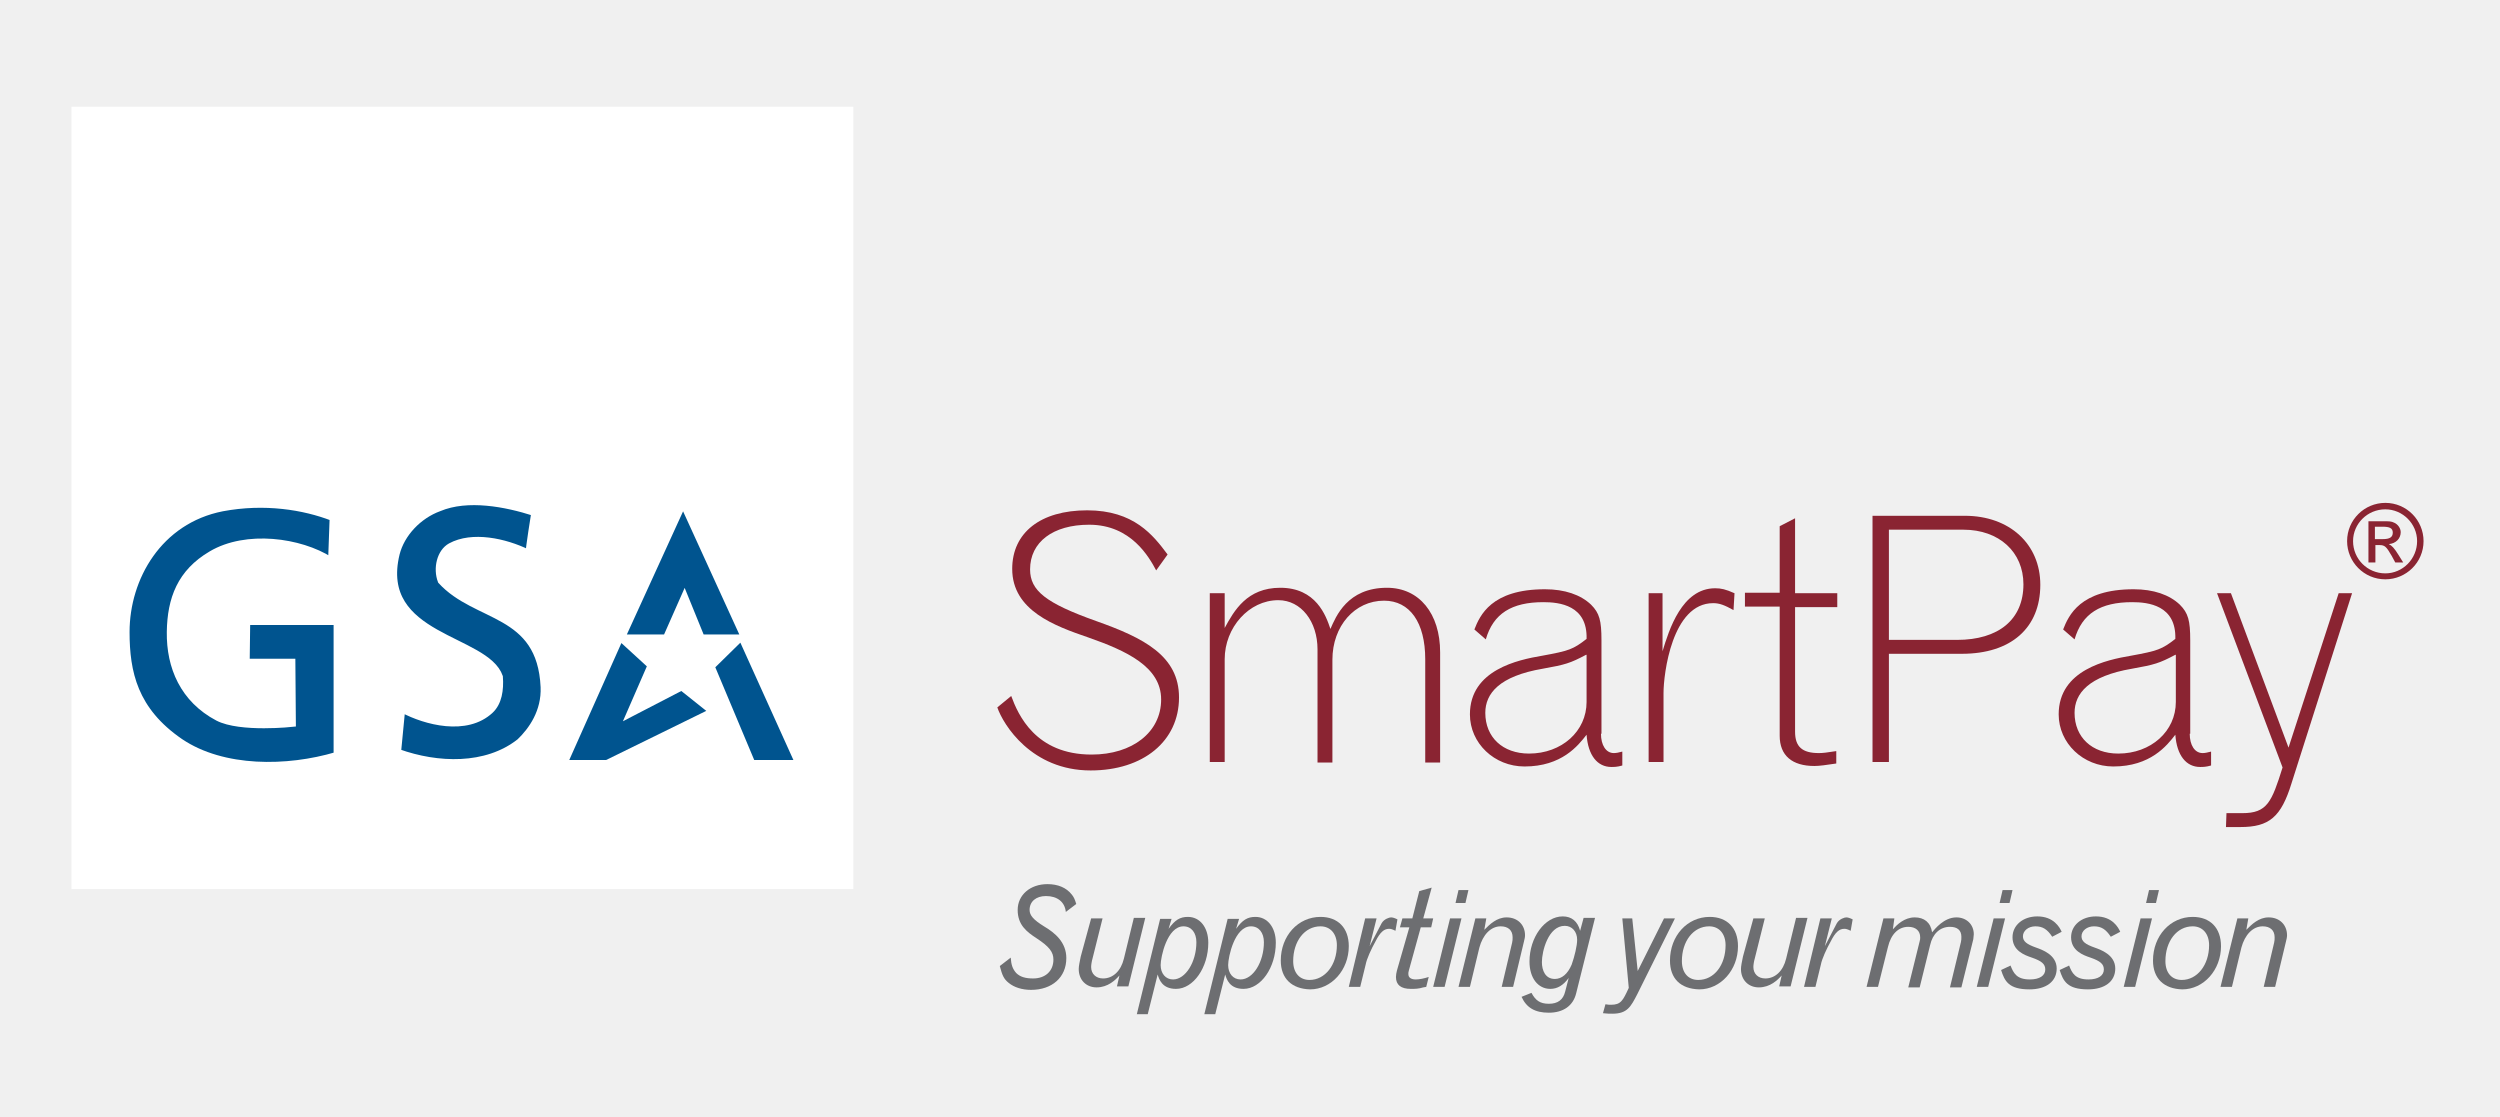
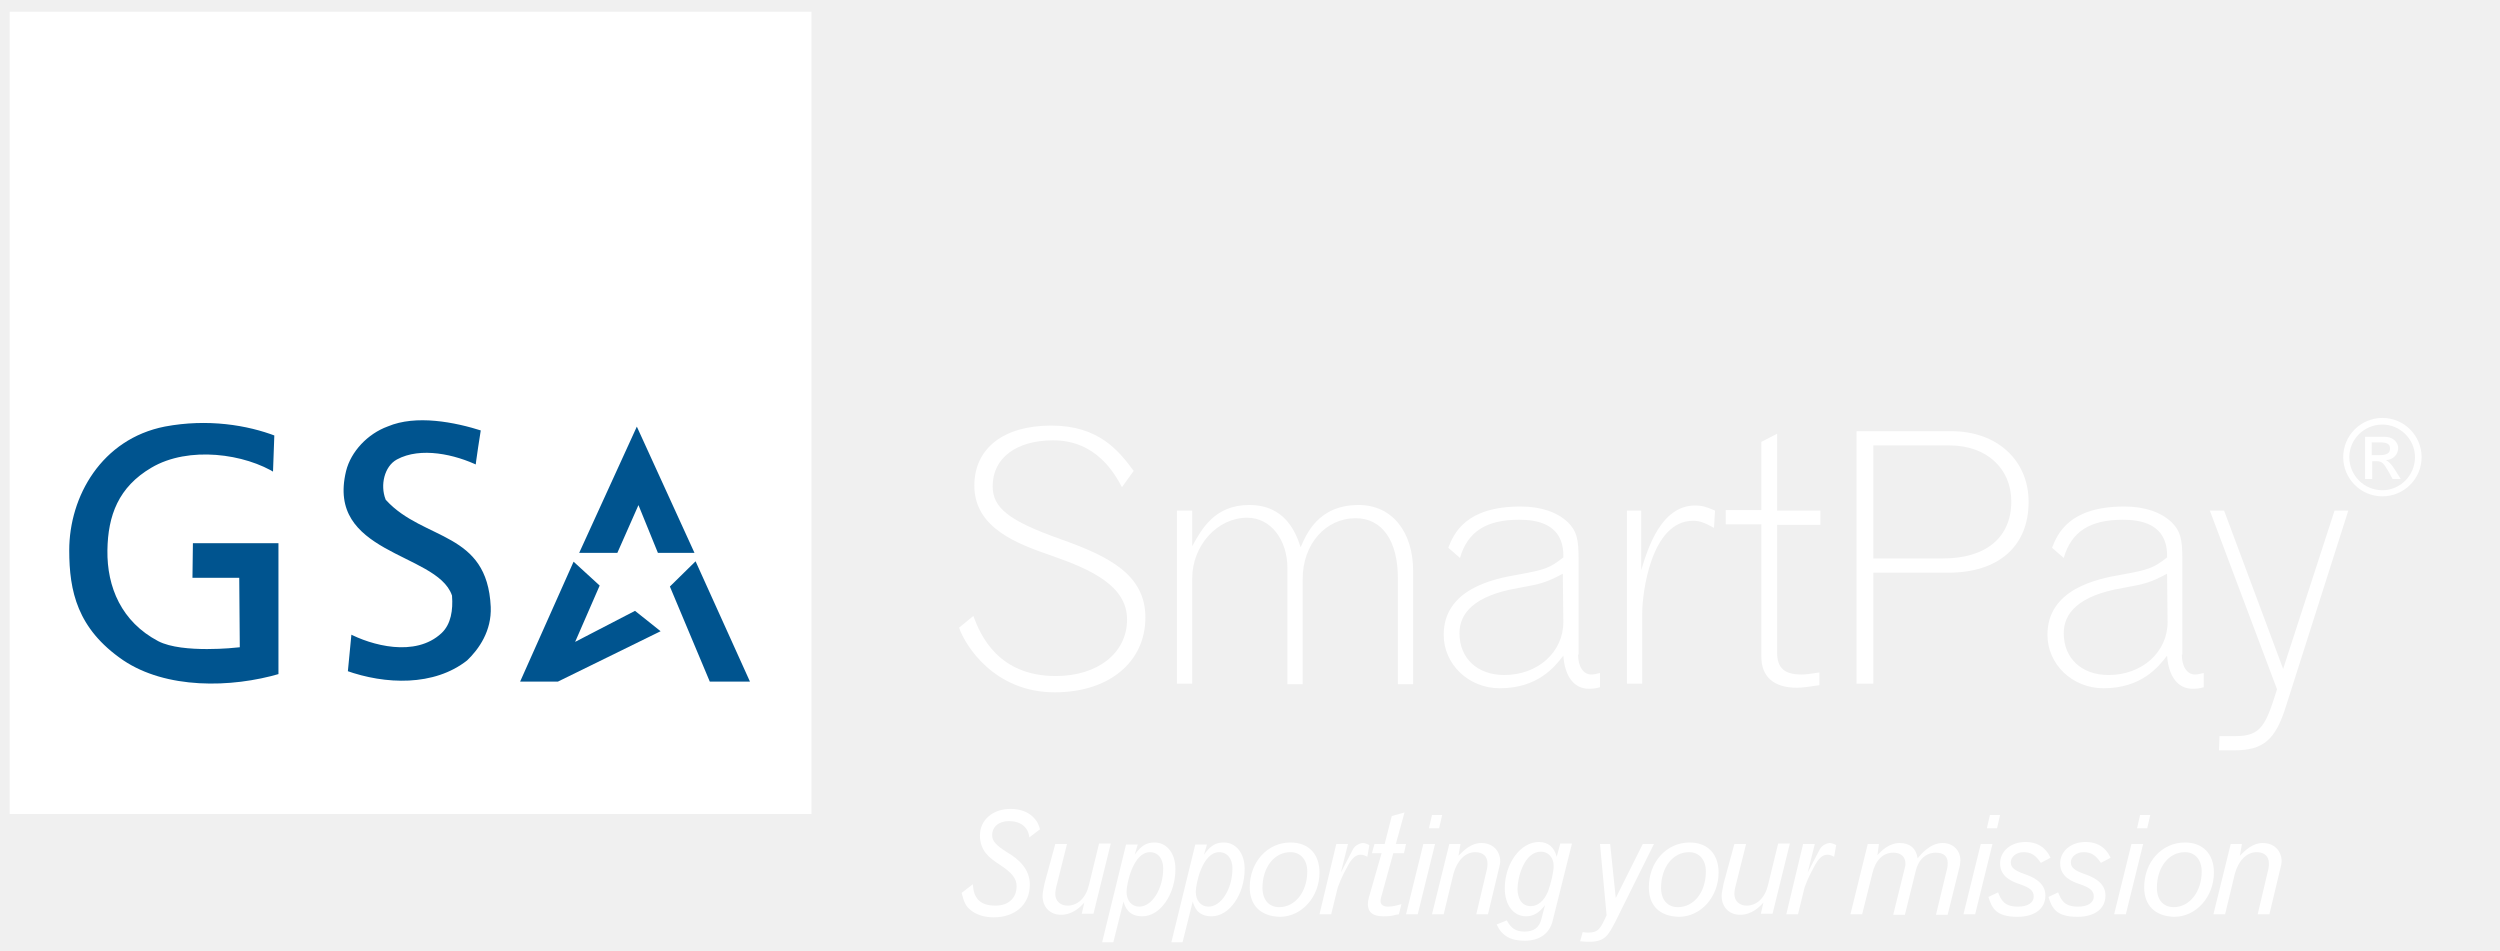
- <svg xmlns="http://www.w3.org/2000/svg" version="1.1" x="0px" y="0px" viewBox="0 0 503.6 225" style="enable-background:new 0 0 503.6 225;" xml:space="preserve">
+ <svg xmlns="http://www.w3.org/2000/svg" version="1.1" id="Layer_1" x="0px" y="0px" viewBox="0 0 491.1 186.7" style="enable-background:new 0 0 491.1 186.7;" xml:space="preserve">
  <style type="text/css">
	.st0{fill:#FFFFFF;}
	.st1{fill:#00548F;stroke:#FFFFFF;stroke-miterlimit:10;}
- 	.st2{fill:#8A2432;}
- 	.st3{fill:#6D6E71;}
</style>
-   <g id="Layer_1">
-     <rect x="14.4" y="21.5" class="st0" width="157.5" height="157.6" />
-     <g>
-       <polygon class="st1" points="141.4,128.3 137.9,119.7 134.1,128.3 125.5,128.3 137.6,101.8 149.7,128.3   " />
-       <polygon class="st1" points="130.9,134.1 126.5,144.2 137.3,138.6 143.2,143.3 122.2,153.6 113.9,153.6 125,128.7   " />
-       <polygon class="st1" points="160.6,153.6 151.6,153.6 143.5,134.3 149.3,128.6   " />
-     </g>
-     <path class="st1" d="M107.5,103.4c0,0-1.2,7.5-1.1,7.8c-4.7-2.3-11.3-3.7-15.7-1.3c-2.2,1.2-3,4.6-2,7.2c7.2,7.9,20,6,20.7,21.3   c0.2,4.9-2.4,8.6-4.8,10.9c-6.7,5.3-16.5,4.9-24.3,2.1l0.8-8.3c4.5,2.4,12.9,4.7,17.8,0.1c1.7-1.6,2.1-4.2,1.9-6.9   c-2.8-8.1-24.9-7.8-20.8-24.7c1-4,4.4-7.6,8.5-9.1C94.2,100.1,101.9,101.6,107.5,103.4z" />
-     <path class="st1" d="M66.9,104.4l-0.3,8.3c-6.1-3.9-17-5.4-24.1-1.2c-6.3,3.7-8.3,9.1-8.4,15.8c-0.1,7.1,2.7,13.7,9.7,17.4   c4.6,2.4,15.3,1.2,15.3,1.2L59,133.2l-9.2,0l0.1-7.8h17.8l0,26.6c-9.8,2.9-22.7,3.1-31.3-2.7c-9.2-6.3-10.8-13.9-10.8-22   c0-10.8,6.5-22.3,19.2-24.8C53.3,100.9,61.2,102.2,66.9,104.4z" />
-     <g>
-       <path class="st2" d="M203.7,140.2c1.4,3.8,4.9,11.8,16.2,11.8c8.2,0,14-4.5,14-11.1c0-6.6-7-9.8-14.7-12.5    c-6.7-2.3-15.3-5.4-15.3-13.8c0-7.3,5.7-11.8,15.1-11.8c9.4,0,13.3,5,16.2,8.9l-2.3,3.2c-1.4-2.6-5-9.2-13.5-9.2    c-7.3,0-11.9,3.5-11.9,9c0,4.3,3.2,6.8,13.3,10.4c9.6,3.4,16.7,7,16.7,15.4c0,8.8-7.2,14.7-17.8,14.7c-11.9,0-17.6-9.2-18.8-12.7    L203.7,140.2z" />
-       <path class="st2" d="M246.7,126.5c1.9-3.5,4.5-8.1,11.2-8.1c7.2,0,9.2,5.6,10.1,8.3c1.1-2.5,3.4-8.3,11.4-8.3    c6.5,0,10.7,5.2,10.7,13v22.2h-3v-20.8c0-7.4-3.1-11.8-8.3-11.8c-5.9,0-10.4,5.1-10.4,11.9v20.7h-3v-22.8c0-5.6-3.3-9.9-7.9-9.9    c-5.9,0-10.8,5.5-10.8,11.9v20.7h-3v-34h3V126.5z" />
-       <path class="st2" d="M322.5,147.8c0,2.3,1,3.9,2.6,3.9c0.4,0,1-0.1,1.7-0.3v2.8c-1,0.3-1.7,0.3-2.2,0.3c-2.8,0-4.7-2.3-5-6.5    c-1.7,2.2-5,6.4-12.5,6.4c-6.1,0-11-4.7-11-10.5c0-9,9.8-11,14.5-11.8c5.5-1,6.3-1.3,9-3.4c0.2-6.8-5.5-7.4-8.7-7.4    c-6.4,0-10.1,2.3-11.6,7.5l-2.3-2c1.1-2.8,3.4-8.1,14.2-8.1c4,0,7.2,1.1,9.3,3.1c1.7,1.7,2.1,3.2,2.1,7.2V147.8z M319.5,131.9    c-3.2,1.7-4.2,2-8.7,2.8c-8.8,1.5-11.6,5-11.6,8.9c0,4.9,3.5,8.2,8.8,8.2c6.6,0,11.6-4.5,11.6-10.4V131.9z" />
-       <path class="st2" d="M334.9,131.2c1.3-4.3,3.9-12.7,10.6-12.7c1.2,0,2.1,0.2,3.9,1l-0.2,3.4c-1.8-1-2.8-1.4-4.1-1.4    c-8.3,0-10,14.3-10,18.1v13.9h-3v-34h2.8V131.2z" />
-       <path class="st2" d="M361.6,104.4v15.1h8.5v2.8h-8.5v25.1c0,3,1.4,4.3,4.8,4.3c0.8,0,1.6-0.1,3.5-0.4v2.5c-2,0.3-3.4,0.5-4.4,0.5    c-4.5,0-7-2.1-7-6.1v-26h-7v-2.8h7V106L361.6,104.4z" />
-       <path class="st2" d="M377.2,103.9h18.6c9,0,15.2,5.7,15.2,13.9c0,8.7-5.9,13.9-15.8,13.9h-14.7v21.8h-3.3V103.9z M380.5,106.7    v22.2h13.7c8.4,0,13.4-4.1,13.4-11.2c0-6.5-4.9-11-12.1-11H380.5z" />
-       <path class="st2" d="M441.1,147.8c0,2.3,1,3.9,2.6,3.9c0.4,0,1-0.1,1.7-0.3v2.8c-1,0.3-1.7,0.3-2.2,0.3c-2.8,0-4.7-2.3-5-6.5    c-1.7,2.2-5,6.4-12.5,6.4c-6.1,0-11-4.7-11-10.5c0-9,9.8-11,14.5-11.8c5.5-1,6.3-1.3,9-3.4c0.2-6.8-5.5-7.4-8.7-7.4    c-6.4,0-10.1,2.3-11.6,7.5l-2.3-2c1.1-2.8,3.4-8.1,14.2-8.1c4,0,7.2,1.1,9.3,3.1c1.7,1.7,2.1,3.2,2.1,7.2V147.8z M438.2,131.9    c-3.2,1.7-4.2,2-8.7,2.8c-8.8,1.5-11.6,5-11.6,8.9c0,4.9,3.5,8.2,8.8,8.2c6.6,0,11.6-4.5,11.6-10.4V131.9z" />
-       <path class="st2" d="M446.6,119.5h2.8l11.6,31.1l10.1-31.1h2.7l-12.2,38.3c-2.1,6.8-4.5,8.8-10.3,8.8h-2.9l0.1-2.8h3.2    c5,0,5.9-2.2,8.1-9.2L446.6,119.5z" />
-       <path class="st2" d="M488.2,109c0,4.3-3.5,7.7-7.7,7.7c-4.3,0-7.7-3.5-7.7-7.7c0-4.3,3.5-7.7,7.7-7.7    C484.8,101.3,488.2,104.8,488.2,109z M474,109c0,3.6,2.9,6.5,6.5,6.5c3.5,0,6.4-2.9,6.4-6.5c0-3.5-2.9-6.4-6.4-6.4    C476.9,102.6,474,105.5,474,109z M477.1,113.3V105h2.9c1.3,0,1.7,0,2.3,0.3c0.7,0.3,1.3,1.1,1.3,1.9c0,1.3-1,2.3-2.4,2.4    c0.6,0.3,1.1,0.8,1.9,2.1l1,1.6h-1.6l-0.7-1.3c-1.1-1.9-1.4-2.2-2.5-2.2h-0.8v3.5H477.1z M478.4,108.6h1.6c1.4,0,2-0.4,2-1.3    c0-0.9-0.6-1.2-2.1-1.2h-1.5V108.6z" />
-     </g>
+   <rect x="1.9" y="2.3" class="st0" width="157.5" height="157.6" />
+   <g>
+     <polygon class="st1" points="128.9,109.1 125.4,100.5 121.6,109.1 113,109.1 125.1,82.6 137.2,109.1  " />
+     <polygon class="st1" points="118.4,114.9 114,125 124.8,119.4 130.7,124.1 109.7,134.4 101.4,134.4 112.5,109.5  " />
+     <polygon class="st1" points="148.1,134.4 139.1,134.4 131,115.1 136.8,109.4  " />
  </g>
-   <g id="Layer_2">
-     <g>
-       <path class="st3" d="M203.6,192.9c0.1,1.5,0.4,2.3,1.1,3.1c0.8,0.8,1.9,1.1,3.4,1.1c2.5,0,4.1-1.5,4.1-3.8c0-1.5-0.8-2.6-3.4-4.3    c-2-1.3-3.8-2.7-3.8-5.7c0-3,2.5-5.2,6-5.2c2.1,0,3.8,0.7,4.9,2.1c0.4,0.5,0.6,0.9,0.9,1.9l-2.1,1.6c-0.2-2-1.7-3.2-4-3.2    c-2,0-3.3,1.1-3.3,2.8c0,1.1,0.8,2,2.9,3.3c2.2,1.3,4.5,3.2,4.5,6.4c0,3.9-2.9,6.4-7.1,6.4c-1.8,0-3.4-0.5-4.5-1.4    c-1-0.8-1.3-1.5-1.8-3.4L203.6,192.9z" />
-       <path class="st3" d="M219.8,185h2.3l-2,8c-0.2,0.7-0.3,1.4-0.3,1.8c0,1.4,1,2.3,2.4,2.3c2,0,3.6-1.5,4.2-4l2-8.2h2.3l-3.4,13.8    h-2.3l0.5-2.2c-0.8,0.9-2.3,2.4-4.6,2.4c-2.1,0-3.6-1.5-3.6-3.7c0-0.6,0.2-1.5,0.4-2.5L219.8,185z" />
-       <path class="st3" d="M235.4,187.1c1.3-1.8,2.3-2.4,3.9-2.4c2.4,0,4.1,2.1,4.1,5.2c0,5-3,9.3-6.5,9.3c-2.8,0-3.4-1.9-3.7-2.9l-2,8    h-2.2l4.7-19.2h2.3L235.4,187.1z M241,189.8c0-1.9-1-3.2-2.6-3.2c-3.3,0-4.6,6.2-4.6,7.8c0,1.7,1,2.9,2.5,2.9    C238.8,197.3,241,193.8,241,189.8z" />
-       <path class="st3" d="M249,187.1c1.3-1.8,2.3-2.4,3.9-2.4c2.4,0,4.1,2.1,4.1,5.2c0,5-3,9.3-6.5,9.3c-2.8,0-3.4-1.9-3.7-2.9l-2,8    h-2.2l4.7-19.2h2.3L249,187.1z M254.6,189.8c0-1.9-1-3.2-2.6-3.2c-3.3,0-4.6,6.2-4.6,7.8c0,1.7,1,2.9,2.5,2.9    C252.4,197.3,254.6,193.8,254.6,189.8z" />
-       <path class="st3" d="M258,193.5c0-5,3.5-8.8,8-8.8c3.5,0,5.7,2.2,5.7,5.9c0,4.8-3.5,8.7-7.8,8.7C260.2,199.2,258,197.1,258,193.5z     M269.3,190.4c0-2.3-1.3-3.8-3.3-3.8c-3.2,0-5.5,3-5.5,7c0,2.4,1.3,3.8,3.3,3.8C266.9,197.4,269.3,194.4,269.3,190.4z" />
-       <path class="st3" d="M275,185h2.3l-1.4,5.6l2.4-4.6c0.5-0.9,1.6-1.2,1.9-1.2c0.3,0,0.7,0.1,1.3,0.4l-0.4,2.3    c-0.6-0.3-0.9-0.4-1.3-0.4c-1,0-1.8,0.7-2.7,2.5c-0.9,1.6-1.8,3.6-2,4.7l-1.1,4.5h-2.3L275,185z" />
-       <path class="st3" d="M285.9,179.5l2.5-0.7l-1.7,6.2h2l-0.4,1.8h-2.1l-2.4,8.7c-0.1,0.3-0.1,0.5-0.1,0.7c0,0.7,0.5,1.1,1.5,1.1    c0.7,0,1.7-0.2,2.6-0.5l-0.5,2l-0.6,0.1c-1,0.3-1.6,0.3-2.5,0.3c-2,0-3-0.8-3-2.4c0-0.4,0.1-0.9,0.2-1.3l2.5-8.7h-1.9l0.5-1.8h2    L285.9,179.5z" />
-       <path class="st3" d="M292.1,185h2.3l-3.4,13.8h-2.3L292.1,185z M293.8,179.3h2l-0.6,2.6h-2L293.8,179.3z" />
-       <path class="st3" d="M299,187.3c1.1-1.1,2.5-2.5,4.5-2.5c2.2,0,3.7,1.5,3.7,3.6c0,0.4-0.1,0.8-0.2,1.2l-2.2,9.2h-2.3l2.1-8.9    c0.1-0.4,0.1-0.7,0.1-1.1c0-1.4-0.9-2.2-2.4-2.2c-2,0-3.6,1.7-4.3,4.3l-1.9,7.9h-2.3l3.4-13.8h2.2L299,187.3z" />
-       <path class="st3" d="M316,197c-1.1,1.5-2.3,2.2-3.7,2.2c-2.5,0-4.2-2.2-4.2-5.5c0-4.9,3.1-9.1,6.7-9.1c1.8,0,3,1,3.5,2.9l0.7-2.6    h2.3l-3.8,15.2c-0.6,2.5-2.6,3.9-5.5,3.9c-2.8,0-4.5-1-5.5-3.2l2-0.8c0.8,1.5,1.7,2.2,3.5,2.2c1.8,0,2.9-0.8,3.3-2.5L316,197z     M316.6,194.3c0.6-1.7,1.1-3.8,1.1-5c0-1.6-1-2.8-2.5-2.8c-3.3,0-4.6,5.1-4.6,7.3c0,1.7,0.7,3.4,2.6,3.4    C314.6,197.2,315.8,196.2,316.6,194.3z" />
-       <path class="st3" d="M326.8,185h2l1.1,10.6l5.3-10.6h2.2l-7.6,15.3c-1.3,2.5-2,3.9-5,3.9c-0.6,0-1,0-1.9-0.1l0.5-1.8    c0.5,0.1,0.9,0.1,1.1,0.1c2,0,2.4-0.8,3.6-3.4L326.8,185z" />
-       <path class="st3" d="M336.4,193.5c0-5,3.5-8.8,8-8.8c3.5,0,5.7,2.2,5.7,5.9c0,4.8-3.5,8.7-7.8,8.7    C338.5,199.2,336.4,197.1,336.4,193.5z M347.6,190.4c0-2.3-1.3-3.8-3.3-3.8c-3.2,0-5.5,3-5.5,7c0,2.4,1.3,3.8,3.3,3.8    C345.3,197.4,347.6,194.4,347.6,190.4z" />
-       <path class="st3" d="M353.2,185h2.3l-2,8c-0.2,0.7-0.3,1.4-0.3,1.8c0,1.4,1,2.3,2.4,2.3c2,0,3.6-1.5,4.2-4l2-8.2h2.3l-3.4,13.8    h-2.3l0.5-2.2c-0.8,0.9-2.3,2.4-4.6,2.4c-2.1,0-3.6-1.5-3.6-3.7c0-0.6,0.2-1.5,0.4-2.5L353.2,185z" />
-       <path class="st3" d="M366.7,185h2.3l-1.4,5.6l2.4-4.6c0.5-0.9,1.6-1.2,1.9-1.2c0.3,0,0.7,0.1,1.3,0.4l-0.4,2.3    c-0.6-0.3-0.9-0.4-1.3-0.4c-1,0-1.8,0.7-2.7,2.5c-0.9,1.6-1.8,3.6-2,4.7l-1.1,4.5h-2.3L366.7,185z" />
-       <path class="st3" d="M381.3,187.2c0.8-0.9,2.3-2.4,4.4-2.4c1.9,0,3.2,1,3.5,3c0.6-0.7,2.4-3,4.9-3c2,0,3.5,1.4,3.5,3.4    c0,0.3-0.1,0.7-0.1,1l-2.4,9.7h-2.3l2.2-9.1c0.1-0.4,0.1-0.7,0.1-1.1c0-1.3-0.8-2-2.3-2c-2,0-3.5,1.4-4,3.7l-2.1,8.5h-2.3l2.3-9.3    c0.1-0.3,0.1-0.5,0.1-0.8c0-1.3-0.9-2.1-2.4-2.1c-2,0-3.5,1.5-4.1,4.1l-2,8h-2.3l3.4-13.8h2.2L381.3,187.2z" />
-       <path class="st3" d="M401.6,185h2.3l-3.4,13.8h-2.3L401.6,185z M403.4,179.3h2l-0.6,2.6h-2L403.4,179.3z" />
-       <path class="st3" d="M405,194.5c0.6,1.5,1.2,2.8,3.9,2.8c2,0,3.1-0.8,3.1-2c0-1.1-0.7-1.7-2.7-2.4c-1.5-0.5-3.9-1.4-3.9-4.1    c0-2.4,2.1-4.2,5-4.2c3.3,0,4.5,2.2,4.9,3.1l-1.9,1c-1-1.5-1.9-2.1-3.4-2.1c-1.4,0-2.5,0.9-2.5,2c0,1,0.7,1.6,2.7,2.3    c1.1,0.4,4.1,1.4,4.1,4.2c0,2.6-2.1,4.2-5.5,4.2c-4.2,0-5-1.7-5.7-3.9L405,194.5z" />
-       <path class="st3" d="M416.8,194.5c0.6,1.5,1.2,2.8,3.9,2.8c2,0,3.1-0.8,3.1-2c0-1.1-0.7-1.7-2.7-2.4c-1.5-0.5-3.9-1.4-3.9-4.1    c0-2.4,2.1-4.2,5-4.2c3.3,0,4.5,2.2,4.9,3.1l-1.9,1c-1-1.5-1.9-2.1-3.4-2.1c-1.4,0-2.5,0.9-2.5,2c0,1,0.7,1.6,2.7,2.3    c1.1,0.4,4.1,1.4,4.1,4.2c0,2.6-2.1,4.2-5.5,4.2c-4.2,0-5-1.7-5.7-3.9L416.8,194.5z" />
-       <path class="st3" d="M431.2,185h2.3l-3.4,13.8h-2.3L431.2,185z M432.9,179.3h2l-0.6,2.6h-2L432.9,179.3z" />
-       <path class="st3" d="M433.7,193.5c0-5,3.5-8.8,8-8.8c3.5,0,5.7,2.2,5.7,5.9c0,4.8-3.5,8.7-7.8,8.7    C435.9,199.2,433.7,197.1,433.7,193.5z M445,190.4c0-2.3-1.3-3.8-3.3-3.8c-3.2,0-5.5,3-5.5,7c0,2.4,1.3,3.8,3.3,3.8    C442.6,197.4,445,194.4,445,190.4z" />
-       <path class="st3" d="M452.5,187.3c1.1-1.1,2.5-2.5,4.5-2.5c2.2,0,3.7,1.5,3.7,3.6c0,0.4-0.1,0.8-0.2,1.2l-2.2,9.2h-2.3l2.1-8.9    c0.1-0.4,0.1-0.7,0.1-1.1c0-1.4-0.9-2.2-2.4-2.2c-2,0-3.6,1.7-4.3,4.3l-1.9,7.9h-2.3l3.4-13.8h2.2L452.5,187.3z" />
-     </g>
-     <rect x="-11.3" y="96.8" style="fill:none;" width="0" height="20.9" />
+   <path class="st1" d="M95,84.2c0,0-1.2,7.5-1.1,7.8c-4.7-2.3-11.3-3.7-15.7-1.3c-2.2,1.2-3,4.6-2,7.2c7.2,7.9,20,6,20.7,21.3  c0.2,4.9-2.4,8.6-4.8,10.9c-6.7,5.3-16.5,4.9-24.3,2.1l0.8-8.3c4.5,2.4,12.9,4.7,17.8,0.1c1.7-1.6,2.1-4.2,1.9-6.9  c-2.8-8.1-24.9-7.8-20.8-24.7c1-4,4.4-7.6,8.5-9.1C81.7,80.9,89.4,82.4,95,84.2z" />
+   <path class="st1" d="M54.4,85.2l-0.3,8.3c-6.1-3.9-17-5.4-24.1-1.2c-6.3,3.7-8.3,9.1-8.4,15.8c-0.1,7.1,2.7,13.7,9.7,17.4  c4.6,2.4,15.3,1.2,15.3,1.2L46.5,114h-9.2l0.1-7.8h17.8v26.6c-9.8,2.9-22.7,3.1-31.3-2.7c-9.2-6.3-10.8-13.9-10.8-22  c0-10.8,6.5-22.3,19.2-24.8C40.8,81.7,48.7,83,54.4,85.2z" />
+   <g>
+     <path class="st0" d="M191.2,121c1.4,3.8,4.9,11.8,16.2,11.8c8.2,0,14-4.5,14-11.1c0-6.6-7-9.8-14.7-12.5   c-6.7-2.3-15.3-5.4-15.3-13.8c0-7.3,5.7-11.8,15.1-11.8c9.4,0,13.3,5,16.2,8.9l-2.3,3.2c-1.4-2.6-5-9.2-13.5-9.2   c-7.3,0-11.9,3.5-11.9,9c0,4.3,3.2,6.8,13.3,10.4c9.6,3.4,16.7,7,16.7,15.4c0,8.8-7.2,14.7-17.8,14.7c-11.9,0-17.6-9.2-18.8-12.7   L191.2,121z" />
+     <path class="st0" d="M234.2,107.3c1.9-3.5,4.5-8.1,11.2-8.1c7.2,0,9.2,5.6,10.1,8.3c1.1-2.5,3.4-8.3,11.4-8.3   c6.5,0,10.7,5.2,10.7,13v22.2h-3v-20.8c0-7.4-3.1-11.8-8.3-11.8c-5.9,0-10.4,5.1-10.4,11.9v20.7h-3v-22.8c0-5.6-3.3-9.9-7.9-9.9   c-5.9,0-10.8,5.5-10.8,11.9v20.7h-3v-34h3L234.2,107.3L234.2,107.3z" />
+     <path class="st0" d="M310,128.6c0,2.3,1,3.9,2.6,3.9c0.4,0,1-0.1,1.7-0.3v2.8c-1,0.3-1.7,0.3-2.2,0.3c-2.8,0-4.7-2.3-5-6.5   c-1.7,2.2-5,6.4-12.5,6.4c-6.1,0-11-4.7-11-10.5c0-9,9.8-11,14.5-11.8c5.5-1,6.3-1.3,9-3.4c0.2-6.8-5.5-7.4-8.7-7.4   c-6.4,0-10.1,2.3-11.6,7.5l-2.3-2c1.1-2.8,3.4-8.1,14.2-8.1c4,0,7.2,1.1,9.3,3.1c1.7,1.7,2.1,3.2,2.1,7.2v18.8H310z M307,112.7   c-3.2,1.7-4.2,2-8.7,2.8c-8.8,1.5-11.6,5-11.6,8.9c0,4.9,3.5,8.2,8.8,8.2c6.6,0,11.6-4.5,11.6-10.4L307,112.7L307,112.7z" />
+     <path class="st0" d="M322.4,112c1.3-4.3,3.9-12.7,10.6-12.7c1.2,0,2.1,0.2,3.9,1l-0.2,3.4c-1.8-1-2.8-1.4-4.1-1.4   c-8.3,0-10,14.3-10,18.1v13.9h-3v-34h2.8L322.4,112L322.4,112z" />
+     <path class="st0" d="M349.1,85.2v15.1h8.5v2.8h-8.5v25.1c0,3,1.4,4.3,4.8,4.3c0.8,0,1.6-0.1,3.5-0.4v2.5c-2,0.3-3.4,0.5-4.4,0.5   c-4.5,0-7-2.1-7-6.1v-26h-7v-2.8h7V86.8L349.1,85.2z" />
+     <path class="st0" d="M364.7,84.7h18.6c9,0,15.2,5.7,15.2,13.9c0,8.7-5.9,13.9-15.8,13.9H368v21.8h-3.3L364.7,84.7L364.7,84.7z    M368,87.5v22.2h13.7c8.4,0,13.4-4.1,13.4-11.2c0-6.5-4.9-11-12.1-11H368z" />
+     <path class="st0" d="M428.6,128.6c0,2.3,1,3.9,2.6,3.9c0.4,0,1-0.1,1.7-0.3v2.8c-1,0.3-1.7,0.3-2.2,0.3c-2.8,0-4.7-2.3-5-6.5   c-1.7,2.2-5,6.4-12.5,6.4c-6.1,0-11-4.7-11-10.5c0-9,9.8-11,14.5-11.8c5.5-1,6.3-1.3,9-3.4c0.2-6.8-5.5-7.4-8.7-7.4   c-6.4,0-10.1,2.3-11.6,7.5l-2.3-2c1.1-2.8,3.4-8.1,14.2-8.1c4,0,7.2,1.1,9.3,3.1c1.7,1.7,2.1,3.2,2.1,7.2v18.8H428.6z M425.7,112.7   c-3.2,1.7-4.2,2-8.7,2.8c-8.8,1.5-11.6,5-11.6,8.9c0,4.9,3.5,8.2,8.8,8.2c6.6,0,11.6-4.5,11.6-10.4L425.7,112.7L425.7,112.7z" />
+     <path class="st0" d="M434.1,100.3h2.8l11.6,31.1l10.1-31.1h2.7l-12.2,38.3c-2.1,6.8-4.5,8.8-10.3,8.8h-2.9l0.1-2.8h3.2   c5,0,5.9-2.2,8.1-9.2L434.1,100.3z" />
+     <path class="st0" d="M475.7,89.8c0,4.3-3.5,7.7-7.7,7.7c-4.3,0-7.7-3.5-7.7-7.7c0-4.3,3.5-7.7,7.7-7.7   C472.3,82.1,475.7,85.6,475.7,89.8z M461.5,89.8c0,3.6,2.9,6.5,6.5,6.5c3.5,0,6.4-2.9,6.4-6.5c0-3.5-2.9-6.4-6.4-6.4   C464.4,83.4,461.5,86.3,461.5,89.8z M464.6,94.1v-8.3h2.9c1.3,0,1.7,0,2.3,0.3c0.7,0.3,1.3,1.1,1.3,1.9c0,1.3-1,2.3-2.4,2.4   c0.6,0.3,1.1,0.8,1.9,2.1l1,1.6H470l-0.7-1.3c-1.1-1.9-1.4-2.2-2.5-2.2H466v3.5H464.6z M465.9,89.4h1.6c1.4,0,2-0.4,2-1.3   s-0.6-1.2-2.1-1.2h-1.5V89.4z" />
+   </g>
+   <g>
+     <path class="st0" d="M191.1,173.7c0.1,1.5,0.4,2.3,1.1,3.1c0.8,0.8,1.9,1.1,3.4,1.1c2.5,0,4.1-1.5,4.1-3.8c0-1.5-0.8-2.6-3.4-4.3   c-2-1.3-3.8-2.7-3.8-5.7s2.5-5.2,6-5.2c2.1,0,3.8,0.7,4.9,2.1c0.4,0.5,0.6,0.9,0.9,1.9l-2.1,1.6c-0.2-2-1.7-3.2-4-3.2   c-2,0-3.3,1.1-3.3,2.8c0,1.1,0.8,2,2.9,3.3c2.2,1.3,4.5,3.2,4.5,6.4c0,3.9-2.9,6.4-7.1,6.4c-1.8,0-3.4-0.5-4.5-1.4   c-1-0.8-1.3-1.5-1.8-3.4L191.1,173.7z" />
+     <path class="st0" d="M207.3,165.8h2.3l-2,8c-0.2,0.7-0.3,1.4-0.3,1.8c0,1.4,1,2.3,2.4,2.3c2,0,3.6-1.5,4.2-4l2-8.2h2.3l-3.4,13.8   h-2.3l0.5-2.2c-0.8,0.9-2.3,2.4-4.6,2.4c-2.1,0-3.6-1.5-3.6-3.7c0-0.6,0.2-1.5,0.4-2.5L207.3,165.8z" />
+     <path class="st0" d="M222.9,167.9c1.3-1.8,2.3-2.4,3.9-2.4c2.4,0,4.1,2.1,4.1,5.2c0,5-3,9.3-6.5,9.3c-2.8,0-3.4-1.9-3.7-2.9l-2,8   h-2.2l4.7-19.2h2.3L222.9,167.9z M228.5,170.6c0-1.9-1-3.2-2.6-3.2c-3.3,0-4.6,6.2-4.6,7.8c0,1.7,1,2.9,2.5,2.9   C226.3,178.1,228.5,174.6,228.5,170.6z" />
+     <path class="st0" d="M236.5,167.9c1.3-1.8,2.3-2.4,3.9-2.4c2.4,0,4.1,2.1,4.1,5.2c0,5-3,9.3-6.5,9.3c-2.8,0-3.4-1.9-3.7-2.9l-2,8   h-2.2l4.7-19.2h2.3L236.5,167.9z M242.1,170.6c0-1.9-1-3.2-2.6-3.2c-3.3,0-4.6,6.2-4.6,7.8c0,1.7,1,2.9,2.5,2.9   C239.9,178.1,242.1,174.6,242.1,170.6z" />
+     <path class="st0" d="M245.5,174.3c0-5,3.5-8.8,8-8.8c3.5,0,5.7,2.2,5.7,5.9c0,4.8-3.5,8.7-7.8,8.7   C247.7,180,245.5,177.9,245.5,174.3z M256.8,171.2c0-2.3-1.3-3.8-3.3-3.8c-3.2,0-5.5,3-5.5,7c0,2.4,1.3,3.8,3.3,3.8   C254.4,178.2,256.8,175.2,256.8,171.2z" />
+     <path class="st0" d="M262.5,165.8h2.3l-1.4,5.6l2.4-4.6c0.5-0.9,1.6-1.2,1.9-1.2s0.7,0.1,1.3,0.4l-0.4,2.3   c-0.6-0.3-0.9-0.4-1.3-0.4c-1,0-1.8,0.7-2.7,2.5c-0.9,1.6-1.8,3.6-2,4.7l-1.1,4.5h-2.3L262.5,165.8z" />
+     <path class="st0" d="M273.4,160.3l2.5-0.7l-1.7,6.2h2l-0.4,1.8h-2.1l-2.4,8.7c-0.1,0.3-0.1,0.5-0.1,0.7c0,0.7,0.5,1.1,1.5,1.1   c0.7,0,1.7-0.2,2.6-0.5l-0.5,2l-0.6,0.1c-1,0.3-1.6,0.3-2.5,0.3c-2,0-3-0.8-3-2.4c0-0.4,0.1-0.9,0.2-1.3l2.5-8.7h-1.9l0.5-1.8h2   L273.4,160.3z" />
+     <path class="st0" d="M279.6,165.8h2.3l-3.4,13.8h-2.3L279.6,165.8z M281.3,160.1h2l-0.6,2.6h-2L281.3,160.1z" />
+     <path class="st0" d="M286.5,168.1c1.1-1.1,2.5-2.5,4.5-2.5c2.2,0,3.7,1.5,3.7,3.6c0,0.4-0.1,0.8-0.2,1.2l-2.2,9.2H290l2.1-8.9   c0.1-0.4,0.1-0.7,0.1-1.1c0-1.4-0.9-2.2-2.4-2.2c-2,0-3.6,1.7-4.3,4.3l-1.9,7.9h-2.3l3.4-13.8h2.2L286.5,168.1z" />
+     <path class="st0" d="M303.5,177.8c-1.1,1.5-2.3,2.2-3.7,2.2c-2.5,0-4.2-2.2-4.2-5.5c0-4.9,3.1-9.1,6.7-9.1c1.8,0,3,1,3.5,2.9   l0.7-2.6h2.3l-3.8,15.2c-0.6,2.5-2.6,3.9-5.5,3.9c-2.8,0-4.5-1-5.5-3.2l2-0.8c0.8,1.5,1.7,2.2,3.5,2.2s2.9-0.8,3.3-2.5L303.5,177.8   z M304.1,175.1c0.6-1.7,1.1-3.8,1.1-5c0-1.6-1-2.8-2.5-2.8c-3.3,0-4.6,5.1-4.6,7.3c0,1.7,0.7,3.4,2.6,3.4   C302.1,178,303.3,177,304.1,175.1z" />
+     <path class="st0" d="M314.3,165.8h2l1.1,10.6l5.3-10.6h2.2l-7.6,15.3c-1.3,2.5-2,3.9-5,3.9c-0.6,0-1,0-1.9-0.1l0.5-1.8   c0.5,0.1,0.9,0.1,1.1,0.1c2,0,2.4-0.8,3.6-3.4L314.3,165.8z" />
+     <path class="st0" d="M323.9,174.3c0-5,3.5-8.8,8-8.8c3.5,0,5.7,2.2,5.7,5.9c0,4.8-3.5,8.7-7.8,8.7C326,180,323.9,177.9,323.9,174.3   z M335.1,171.2c0-2.3-1.3-3.8-3.3-3.8c-3.2,0-5.5,3-5.5,7c0,2.4,1.3,3.8,3.3,3.8C332.8,178.2,335.1,175.2,335.1,171.2z" />
+     <path class="st0" d="M340.7,165.8h2.3l-2,8c-0.2,0.7-0.3,1.4-0.3,1.8c0,1.4,1,2.3,2.4,2.3c2,0,3.6-1.5,4.2-4l2-8.2h2.3l-3.4,13.8   h-2.3l0.5-2.2c-0.8,0.9-2.3,2.4-4.6,2.4c-2.1,0-3.6-1.5-3.6-3.7c0-0.6,0.2-1.5,0.4-2.5L340.7,165.8z" />
+     <path class="st0" d="M354.2,165.8h2.3l-1.4,5.6l2.4-4.6c0.5-0.9,1.6-1.2,1.9-1.2s0.7,0.1,1.3,0.4l-0.4,2.3   c-0.6-0.3-0.9-0.4-1.3-0.4c-1,0-1.8,0.7-2.7,2.5c-0.9,1.6-1.8,3.6-2,4.7l-1.1,4.5h-2.3L354.2,165.8z" />
+     <path class="st0" d="M368.8,168c0.8-0.9,2.3-2.4,4.4-2.4c1.9,0,3.2,1,3.5,3c0.6-0.7,2.4-3,4.9-3c2,0,3.5,1.4,3.5,3.4   c0,0.3-0.1,0.7-0.1,1l-2.4,9.7h-2.3l2.2-9.1c0.1-0.4,0.1-0.7,0.1-1.1c0-1.3-0.8-2-2.3-2c-2,0-3.5,1.4-4,3.7l-2.1,8.5h-2.3l2.3-9.3   c0.1-0.3,0.1-0.5,0.1-0.8c0-1.3-0.9-2.1-2.4-2.1c-2,0-3.5,1.5-4.1,4.1l-2,8h-2.3l3.4-13.8h2.2L368.8,168z" />
+     <path class="st0" d="M389.1,165.8h2.3l-3.4,13.8h-2.3L389.1,165.8z M390.9,160.1h2l-0.6,2.6h-2L390.9,160.1z" />
+     <path class="st0" d="M392.5,175.3c0.6,1.5,1.2,2.8,3.9,2.8c2,0,3.1-0.8,3.1-2c0-1.1-0.7-1.7-2.7-2.4c-1.5-0.5-3.9-1.4-3.9-4.1   c0-2.4,2.1-4.2,5-4.2c3.3,0,4.5,2.2,4.9,3.1l-1.9,1c-1-1.5-1.9-2.1-3.4-2.1c-1.4,0-2.5,0.9-2.5,2c0,1,0.7,1.6,2.7,2.3   c1.1,0.4,4.1,1.4,4.1,4.2c0,2.6-2.1,4.2-5.5,4.2c-4.2,0-5-1.7-5.7-3.9L392.5,175.3z" />
+     <path class="st0" d="M404.3,175.3c0.6,1.5,1.2,2.8,3.9,2.8c2,0,3.1-0.8,3.1-2c0-1.1-0.7-1.7-2.7-2.4c-1.5-0.5-3.9-1.4-3.9-4.1   c0-2.4,2.1-4.2,5-4.2c3.3,0,4.5,2.2,4.9,3.1l-1.9,1c-1-1.5-1.9-2.1-3.4-2.1c-1.4,0-2.5,0.9-2.5,2c0,1,0.7,1.6,2.7,2.3   c1.1,0.4,4.1,1.4,4.1,4.2c0,2.6-2.1,4.2-5.5,4.2c-4.2,0-5-1.7-5.7-3.9L404.3,175.3z" />
+     <path class="st0" d="M418.7,165.8h2.3l-3.4,13.8h-2.3L418.7,165.8z M420.4,160.1h2l-0.6,2.6h-2L420.4,160.1z" />
+     <path class="st0" d="M421.2,174.3c0-5,3.5-8.8,8-8.8c3.5,0,5.7,2.2,5.7,5.9c0,4.8-3.5,8.7-7.8,8.7   C423.4,180,421.2,177.9,421.2,174.3z M432.5,171.2c0-2.3-1.3-3.8-3.3-3.8c-3.2,0-5.5,3-5.5,7c0,2.4,1.3,3.8,3.3,3.8   C430.1,178.2,432.5,175.2,432.5,171.2z" />
+     <path class="st0" d="M440,168.1c1.1-1.1,2.5-2.5,4.5-2.5c2.2,0,3.7,1.5,3.7,3.6c0,0.4-0.1,0.8-0.2,1.2l-2.2,9.2h-2.3l2.1-8.9   c0.1-0.4,0.1-0.7,0.1-1.1c0-1.4-0.9-2.2-2.4-2.2c-2,0-3.6,1.7-4.3,4.3l-1.9,7.9h-2.3l3.4-13.8h2.2L440,168.1z" />
  </g>
</svg>
